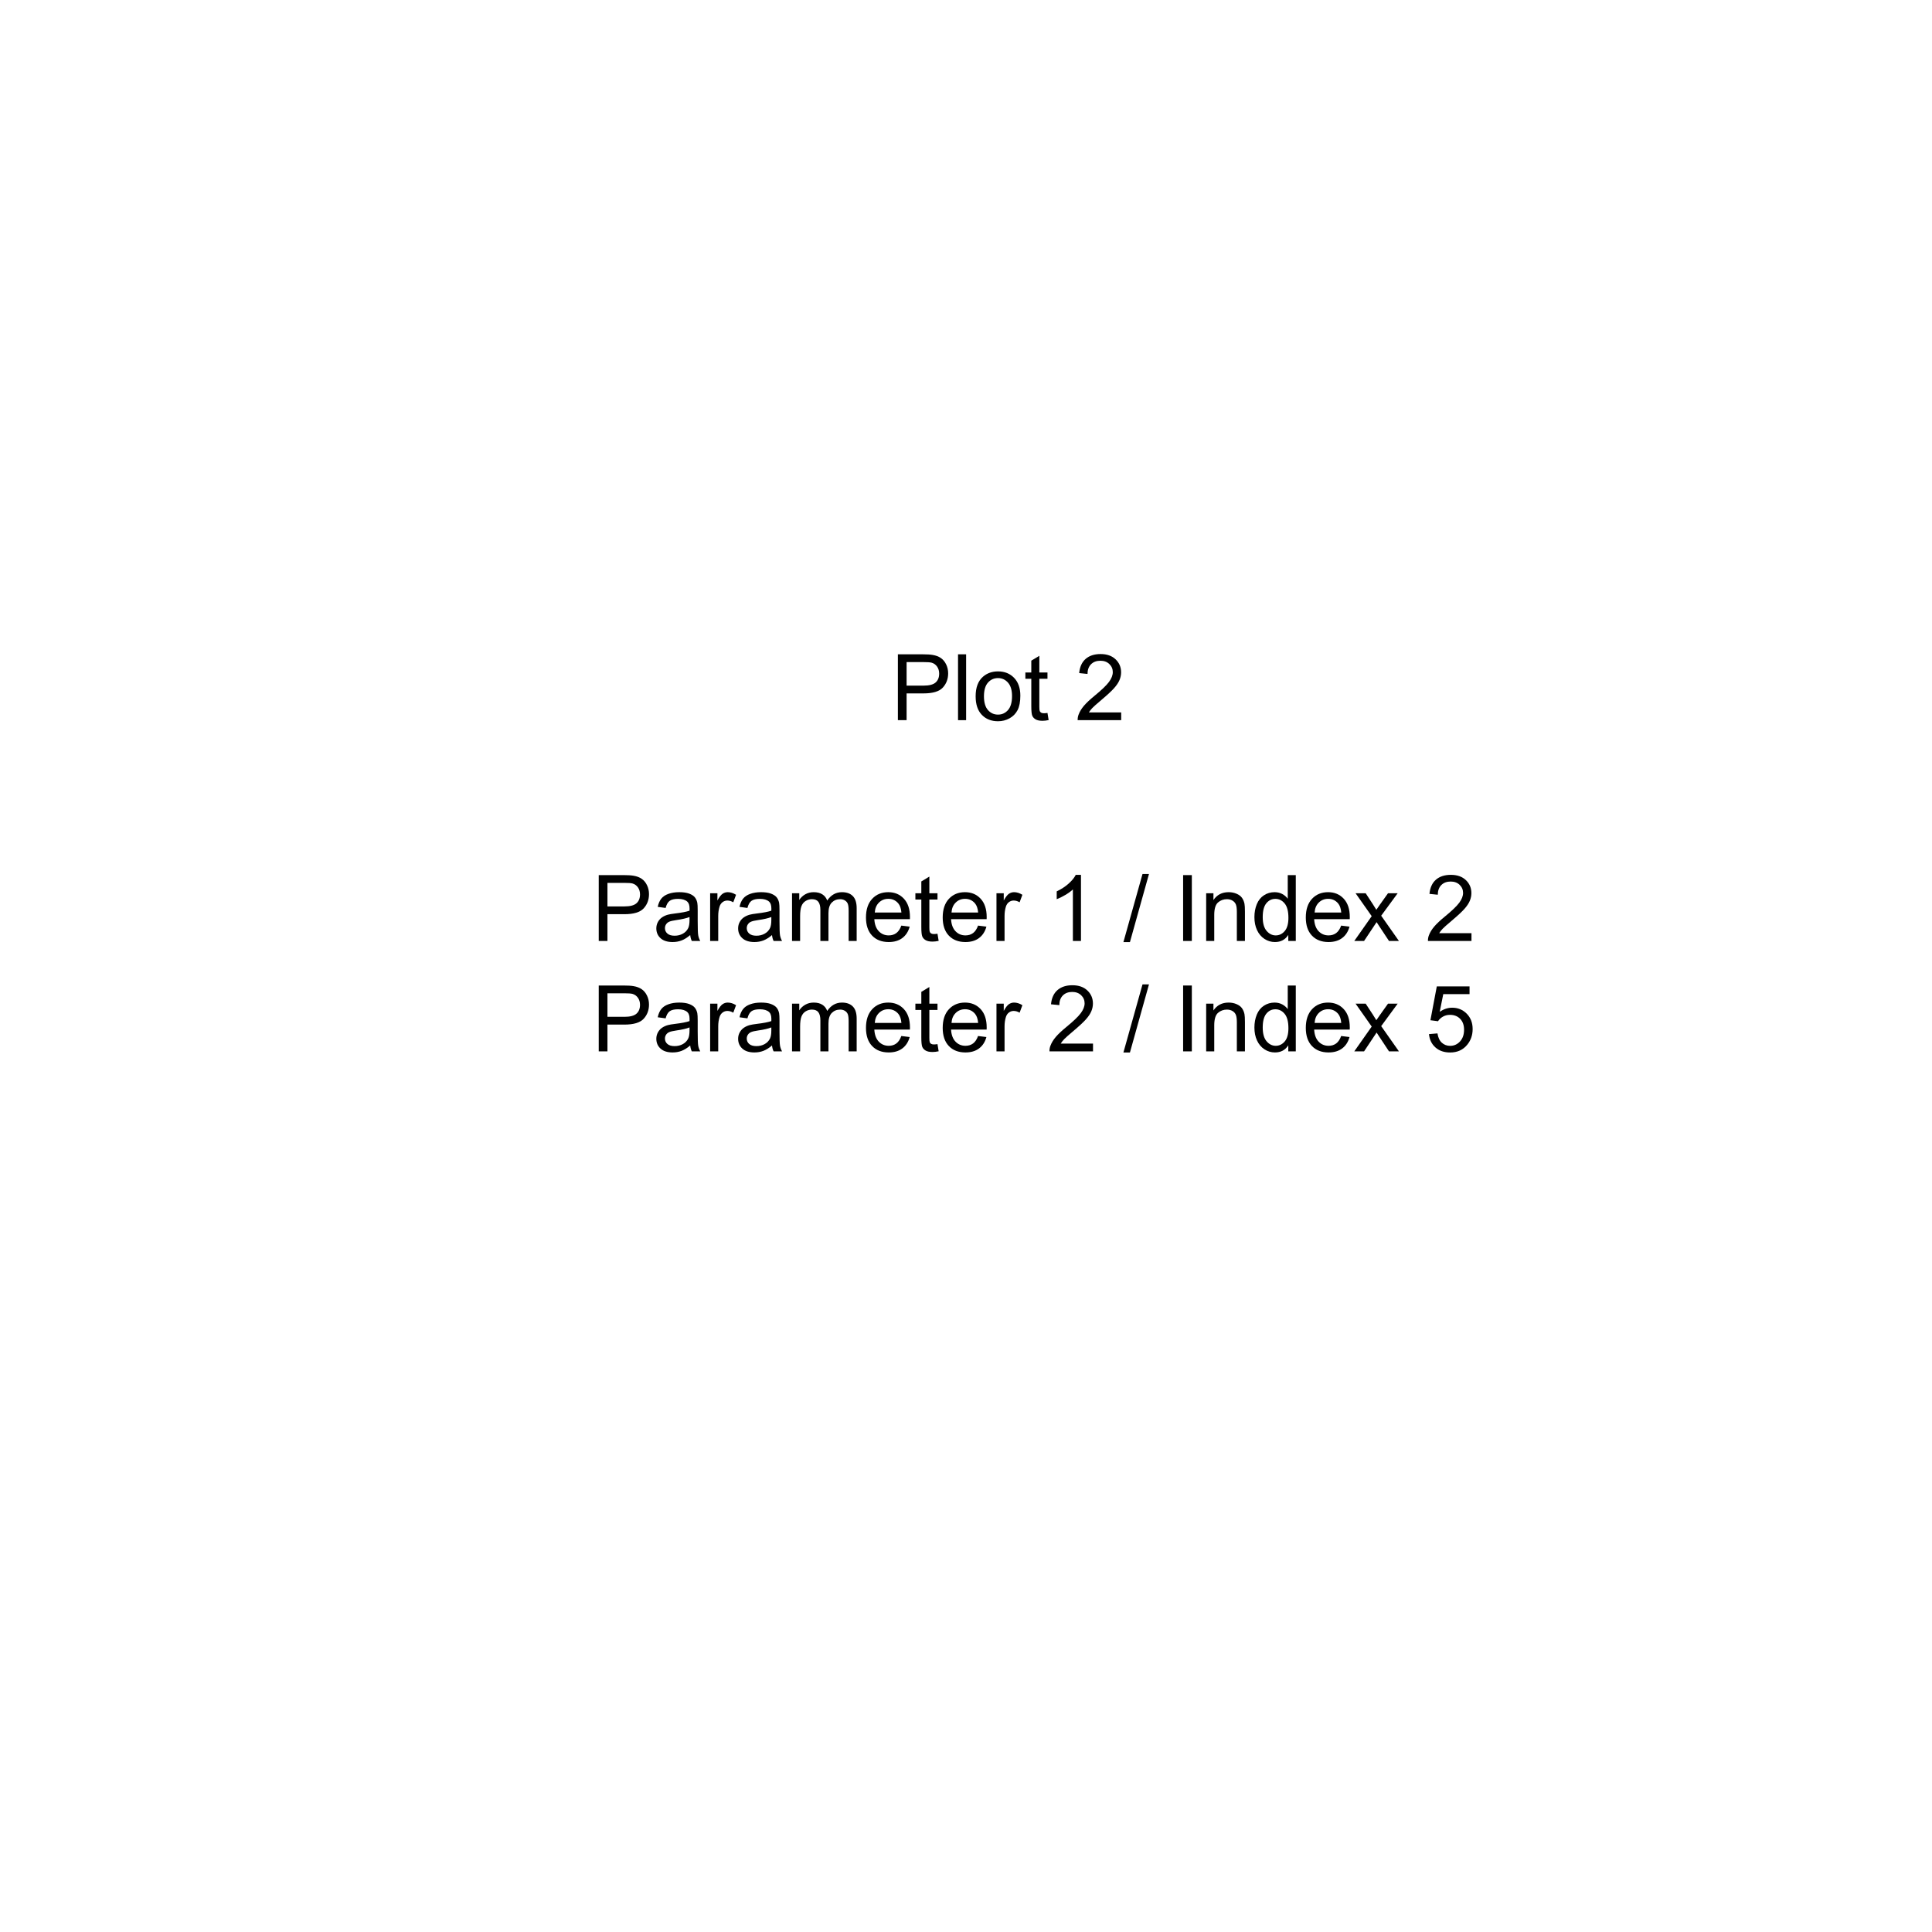
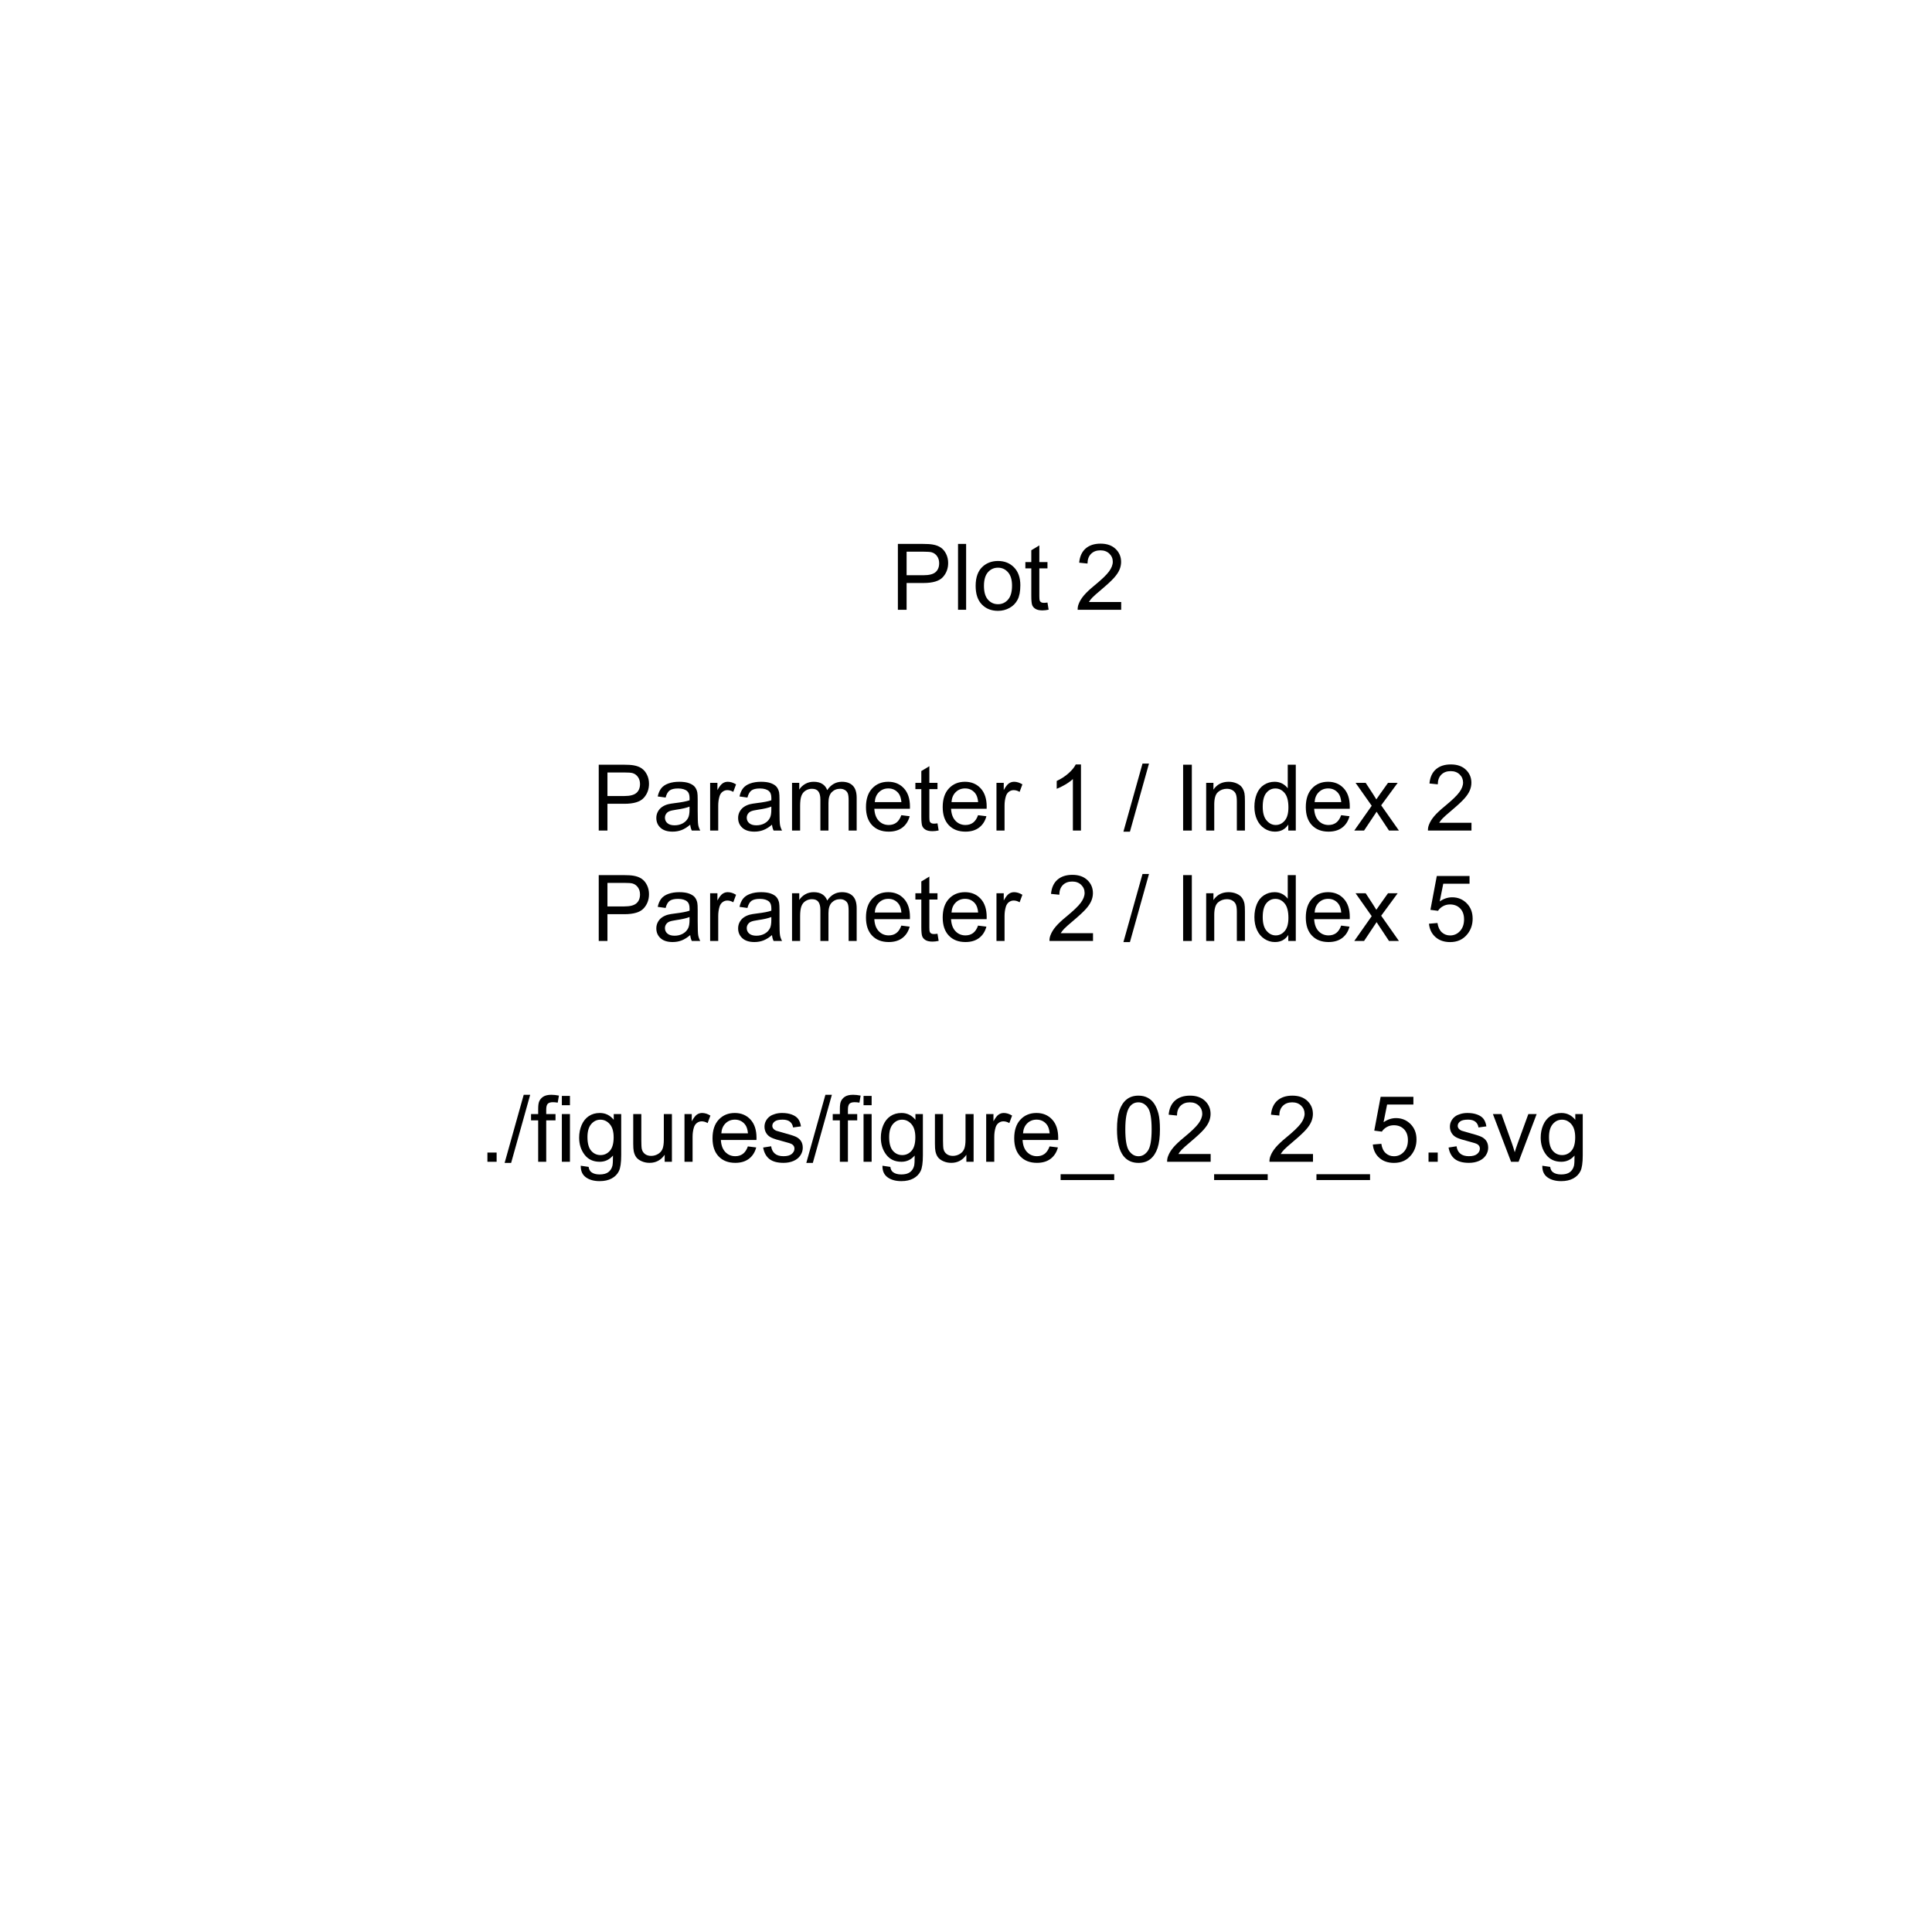
<svg xmlns="http://www.w3.org/2000/svg" xmlns:xlink="http://www.w3.org/1999/xlink" width="504pt" height="504pt" viewBox="0 0 504 504" version="1.1">
  <defs>
    <g>
      <symbol overflow="visible" id="glyph0-0">
        <path style="stroke:none;" d="M 3 0 L 3 -15 L 15 -15 L 15 0 Z M 3.375 -0.375 L 14.625 -0.375 L 14.625 -14.625 L 3.375 -14.625 Z M 3.375 -0.375 " />
      </symbol>
      <symbol overflow="visible" id="glyph0-1">
        <path style="stroke:none;" d="M 1.852 0 L 1.852 -17.18 L 8.332 -17.18 C 9.473 -17.18 10.344 -17.125 10.945 -17.016 C 11.789 -16.875 12.496 -16.605 13.066 -16.211 C 13.637 -15.816 14.094 -15.266 14.441 -14.555 C 14.789 -13.844 14.965 -13.062 14.965 -12.211 C 14.965 -10.75 14.5 -9.512 13.57 -8.5 C 12.641 -7.488 10.961 -6.984 8.531 -6.984 L 4.125 -6.984 L 4.125 0 Z M 4.125 -9.012 L 8.566 -9.012 C 10.035 -9.012 11.078 -9.285 11.695 -9.832 C 12.312 -10.379 12.621 -11.148 12.621 -12.141 C 12.621 -12.859 12.438 -13.473 12.074 -13.984 C 11.711 -14.496 11.234 -14.836 10.641 -15 C 10.258 -15.102 9.551 -15.152 8.52 -15.152 L 4.125 -15.152 Z M 4.125 -9.012 " />
      </symbol>
      <symbol overflow="visible" id="glyph0-2">
        <path style="stroke:none;" d="M 1.535 0 L 1.535 -17.18 L 3.645 -17.18 L 3.645 0 Z M 1.535 0 " />
      </symbol>
      <symbol overflow="visible" id="glyph0-3">
        <path style="stroke:none;" d="M 0.797 -6.223 C 0.797 -8.527 1.438 -10.234 2.719 -11.344 C 3.789 -12.266 5.094 -12.727 6.633 -12.727 C 8.344 -12.727 9.742 -12.164 10.828 -11.043 C 11.914 -9.922 12.457 -8.375 12.457 -6.398 C 12.457 -4.797 12.215 -3.535 11.734 -2.617 C 11.254 -1.699 10.555 -0.988 9.637 -0.48 C 8.719 0.027 7.719 0.281 6.633 0.281 C 4.891 0.281 3.48 -0.277 2.406 -1.395 C 1.332 -2.512 0.797 -4.121 0.797 -6.223 Z M 2.965 -6.223 C 2.965 -4.629 3.312 -3.434 4.008 -2.641 C 4.703 -1.848 5.578 -1.453 6.633 -1.453 C 7.68 -1.453 8.551 -1.852 9.246 -2.648 C 9.941 -3.445 10.289 -4.66 10.289 -6.293 C 10.289 -7.832 9.938 -8.996 9.238 -9.789 C 8.539 -10.582 7.672 -10.98 6.633 -10.98 C 5.578 -10.98 4.703 -10.586 4.008 -9.797 C 3.312 -9.008 2.965 -7.816 2.965 -6.223 Z M 2.965 -6.223 " />
      </symbol>
      <symbol overflow="visible" id="glyph0-4">
        <path style="stroke:none;" d="M 6.188 -1.887 L 6.492 -0.023 C 5.898 0.102 5.367 0.164 4.898 0.164 C 4.133 0.164 3.539 0.043 3.117 -0.199 C 2.695 -0.441 2.398 -0.758 2.227 -1.152 C 2.055 -1.547 1.969 -2.379 1.969 -3.645 L 1.969 -10.805 L 0.422 -10.805 L 0.422 -12.445 L 1.969 -12.445 L 1.969 -15.527 L 4.066 -16.793 L 4.066 -12.445 L 6.188 -12.445 L 6.188 -10.805 L 4.066 -10.805 L 4.066 -3.527 C 4.066 -2.926 4.102 -2.539 4.176 -2.367 C 4.25 -2.195 4.371 -2.059 4.539 -1.957 C 4.707 -1.855 4.949 -1.805 5.262 -1.805 C 5.496 -1.805 5.805 -1.832 6.188 -1.887 Z M 6.188 -1.887 " />
      </symbol>
      <symbol overflow="visible" id="glyph0-5">
        <path style="stroke:none;" d="" />
      </symbol>
      <symbol overflow="visible" id="glyph0-6">
        <path style="stroke:none;" d="M 12.082 -2.027 L 12.082 0 L 0.727 0 C 0.711 -0.508 0.793 -0.996 0.973 -1.465 C 1.262 -2.238 1.723 -3 2.359 -3.75 C 2.996 -4.5 3.918 -5.367 5.121 -6.352 C 6.988 -7.883 8.25 -9.094 8.906 -9.988 C 9.562 -10.883 9.891 -11.73 9.891 -12.527 C 9.891 -13.363 9.59 -14.066 8.992 -14.641 C 8.395 -15.215 7.617 -15.504 6.656 -15.504 C 5.641 -15.504 4.828 -15.199 4.219 -14.59 C 3.609 -13.98 3.301 -13.137 3.293 -12.059 L 1.125 -12.281 C 1.273 -13.898 1.832 -15.129 2.801 -15.977 C 3.77 -16.824 5.07 -17.25 6.703 -17.25 C 8.352 -17.25 9.656 -16.793 10.617 -15.879 C 11.578 -14.965 12.059 -13.832 12.059 -12.48 C 12.059 -11.793 11.918 -11.117 11.637 -10.453 C 11.355 -9.789 10.887 -9.09 10.234 -8.355 C 9.582 -7.621 8.5 -6.613 6.984 -5.332 C 5.719 -4.27 4.906 -3.547 4.547 -3.168 C 4.188 -2.789 3.891 -2.41 3.656 -2.027 Z M 12.082 -2.027 " />
      </symbol>
      <symbol overflow="visible" id="glyph0-7">
        <path style="stroke:none;" d="M 9.703 -1.535 C 8.922 -0.871 8.168 -0.402 7.445 -0.129 C 6.723 0.145 5.949 0.281 5.121 0.281 C 3.754 0.281 2.703 -0.051 1.969 -0.719 C 1.234 -1.387 0.867 -2.242 0.867 -3.281 C 0.867 -3.891 1.004 -4.445 1.281 -4.949 C 1.559 -5.453 1.922 -5.859 2.371 -6.164 C 2.82 -6.469 3.328 -6.699 3.891 -6.855 C 4.305 -6.965 4.93 -7.07 5.766 -7.172 C 7.469 -7.375 8.723 -7.617 9.527 -7.898 C 9.535 -8.188 9.539 -8.371 9.539 -8.449 C 9.539 -9.309 9.34 -9.914 8.941 -10.266 C 8.402 -10.742 7.602 -10.98 6.539 -10.98 C 5.547 -10.98 4.812 -10.805 4.34 -10.457 C 3.867 -10.109 3.52 -9.496 3.293 -8.613 L 1.23 -8.895 C 1.418 -9.777 1.727 -10.488 2.156 -11.031 C 2.586 -11.574 3.207 -11.992 4.02 -12.285 C 4.832 -12.578 5.773 -12.727 6.844 -12.727 C 7.906 -12.727 8.77 -12.602 9.434 -12.352 C 10.098 -12.102 10.586 -11.785 10.898 -11.406 C 11.211 -11.027 11.43 -10.551 11.555 -9.973 C 11.625 -9.613 11.66 -8.965 11.66 -8.027 L 11.66 -5.215 C 11.66 -3.254 11.703 -2.012 11.793 -1.492 C 11.883 -0.973 12.062 -0.477 12.328 0 L 10.125 0 C 9.906 -0.438 9.766 -0.949 9.703 -1.535 Z M 9.527 -6.246 C 8.762 -5.934 7.613 -5.668 6.082 -5.449 C 5.215 -5.324 4.602 -5.184 4.242 -5.027 C 3.883 -4.871 3.605 -4.641 3.41 -4.34 C 3.215 -4.039 3.117 -3.707 3.117 -3.34 C 3.117 -2.777 3.328 -2.309 3.754 -1.934 C 4.18 -1.559 4.805 -1.371 5.625 -1.371 C 6.438 -1.371 7.16 -1.547 7.793 -1.902 C 8.426 -2.258 8.891 -2.746 9.188 -3.363 C 9.414 -3.84 9.527 -4.543 9.527 -5.473 Z M 9.527 -6.246 " />
      </symbol>
      <symbol overflow="visible" id="glyph0-8">
        <path style="stroke:none;" d="M 1.559 0 L 1.559 -12.445 L 3.457 -12.445 L 3.457 -10.559 C 3.941 -11.441 4.387 -12.023 4.797 -12.305 C 5.207 -12.586 5.66 -12.727 6.152 -12.727 C 6.863 -12.727 7.586 -12.5 8.32 -12.047 L 7.594 -10.09 C 7.078 -10.395 6.562 -10.547 6.047 -10.547 C 5.586 -10.547 5.172 -10.406 4.805 -10.129 C 4.438 -9.852 4.176 -9.469 4.02 -8.977 C 3.785 -8.227 3.668 -7.406 3.668 -6.516 L 3.668 0 Z M 1.559 0 " />
      </symbol>
      <symbol overflow="visible" id="glyph0-9">
        <path style="stroke:none;" d="M 1.582 0 L 1.582 -12.445 L 3.469 -12.445 L 3.469 -10.699 C 3.859 -11.309 4.379 -11.797 5.027 -12.168 C 5.676 -12.539 6.414 -12.727 7.242 -12.727 C 8.164 -12.727 8.918 -12.535 9.508 -12.152 C 10.098 -11.77 10.516 -11.234 10.758 -10.547 C 11.742 -12 13.023 -12.727 14.602 -12.727 C 15.836 -12.727 16.785 -12.383 17.449 -11.699 C 18.113 -11.016 18.445 -9.965 18.445 -8.543 L 18.445 0 L 16.348 0 L 16.348 -7.84 C 16.348 -8.684 16.277 -9.289 16.141 -9.66 C 16.004 -10.031 15.758 -10.332 15.398 -10.559 C 15.039 -10.785 14.617 -10.898 14.133 -10.898 C 13.258 -10.898 12.531 -10.605 11.953 -10.023 C 11.375 -9.441 11.086 -8.512 11.086 -7.23 L 11.086 0 L 8.977 0 L 8.977 -8.086 C 8.977 -9.023 8.805 -9.727 8.461 -10.195 C 8.117 -10.664 7.555 -10.898 6.773 -10.898 C 6.18 -10.898 5.629 -10.742 5.125 -10.43 C 4.621 -10.117 4.258 -9.66 4.031 -9.059 C 3.805 -8.457 3.691 -7.59 3.691 -6.457 L 3.691 0 Z M 1.582 0 " />
      </symbol>
      <symbol overflow="visible" id="glyph0-10">
        <path style="stroke:none;" d="M 10.102 -4.008 L 12.281 -3.738 C 11.938 -2.465 11.301 -1.477 10.371 -0.773 C 9.441 -0.07 8.254 0.281 6.809 0.281 C 4.988 0.281 3.543 -0.277 2.477 -1.398 C 1.41 -2.52 0.879 -4.094 0.879 -6.117 C 0.879 -8.211 1.418 -9.836 2.496 -10.992 C 3.574 -12.148 4.973 -12.727 6.691 -12.727 C 8.355 -12.727 9.715 -12.16 10.77 -11.027 C 11.824 -9.895 12.352 -8.301 12.352 -6.246 C 12.352 -6.121 12.348 -5.934 12.34 -5.684 L 3.059 -5.684 C 3.137 -4.316 3.523 -3.27 4.219 -2.543 C 4.914 -1.816 5.781 -1.453 6.82 -1.453 C 7.594 -1.453 8.254 -1.656 8.801 -2.062 C 9.348 -2.469 9.781 -3.117 10.102 -4.008 Z M 3.176 -7.418 L 10.125 -7.418 C 10.031 -8.465 9.766 -9.25 9.328 -9.773 C 8.656 -10.586 7.785 -10.992 6.715 -10.992 C 5.746 -10.992 4.93 -10.668 4.27 -10.02 C 3.609 -9.371 3.246 -8.504 3.176 -7.418 Z M 3.176 -7.418 " />
      </symbol>
      <symbol overflow="visible" id="glyph0-11">
        <path style="stroke:none;" d="M 8.941 0 L 6.832 0 L 6.832 -13.441 C 6.324 -12.957 5.656 -12.473 4.832 -11.988 C 4.008 -11.504 3.27 -11.141 2.613 -10.898 L 2.613 -12.938 C 3.793 -13.492 4.824 -14.164 5.707 -14.953 C 6.59 -15.742 7.215 -16.508 7.582 -17.25 L 8.941 -17.25 Z M 8.941 0 " />
      </symbol>
      <symbol overflow="visible" id="glyph0-12">
        <path style="stroke:none;" d="M 0 0.293 L 4.98 -17.473 L 6.668 -17.473 L 1.699 0.293 Z M 0 0.293 " />
      </symbol>
      <symbol overflow="visible" id="glyph0-13">
        <path style="stroke:none;" d="M 2.238 0 L 2.238 -17.18 L 4.512 -17.18 L 4.512 0 Z M 2.238 0 " />
      </symbol>
      <symbol overflow="visible" id="glyph0-14">
        <path style="stroke:none;" d="M 1.582 0 L 1.582 -12.445 L 3.48 -12.445 L 3.48 -10.676 C 4.395 -12.043 5.715 -12.727 7.441 -12.727 C 8.191 -12.727 8.879 -12.59 9.508 -12.32 C 10.137 -12.051 10.609 -11.699 10.922 -11.262 C 11.234 -10.824 11.453 -10.305 11.578 -9.703 C 11.656 -9.312 11.695 -8.629 11.695 -7.652 L 11.695 0 L 9.586 0 L 9.586 -7.57 C 9.586 -8.43 9.504 -9.07 9.34 -9.496 C 9.176 -9.922 8.883 -10.262 8.465 -10.516 C 8.047 -10.77 7.559 -10.898 6.996 -10.898 C 6.098 -10.898 5.32 -10.613 4.668 -10.043 C 4.016 -9.473 3.691 -8.391 3.691 -6.797 L 3.691 0 Z M 1.582 0 " />
      </symbol>
      <symbol overflow="visible" id="glyph0-15">
        <path style="stroke:none;" d="M 9.656 0 L 9.656 -1.57 C 8.867 -0.336 7.707 0.281 6.176 0.281 C 5.184 0.281 4.27 0.008 3.438 -0.539 C 2.605 -1.086 1.961 -1.848 1.504 -2.828 C 1.047 -3.809 0.82 -4.938 0.82 -6.211 C 0.82 -7.453 1.027 -8.578 1.441 -9.59 C 1.855 -10.602 2.477 -11.379 3.305 -11.918 C 4.133 -12.457 5.059 -12.727 6.082 -12.727 C 6.832 -12.727 7.5 -12.566 8.086 -12.25 C 8.672 -11.934 9.148 -11.523 9.516 -11.016 L 9.516 -17.18 L 11.613 -17.18 L 11.613 0 Z M 2.988 -6.211 C 2.988 -4.617 3.324 -3.426 3.996 -2.637 C 4.668 -1.848 5.461 -1.453 6.375 -1.453 C 7.297 -1.453 8.078 -1.828 8.723 -2.582 C 9.367 -3.336 9.691 -4.488 9.691 -6.035 C 9.691 -7.738 9.363 -8.988 8.707 -9.785 C 8.051 -10.582 7.242 -10.98 6.281 -10.98 C 5.344 -10.98 4.559 -10.598 3.93 -9.832 C 3.301 -9.066 2.988 -7.859 2.988 -6.211 Z M 2.988 -6.211 " />
      </symbol>
      <symbol overflow="visible" id="glyph0-16">
        <path style="stroke:none;" d="M 0.176 0 L 4.723 -6.469 L 0.516 -12.445 L 3.152 -12.445 L 5.062 -9.527 C 5.422 -8.973 5.711 -8.508 5.93 -8.133 C 6.273 -8.648 6.59 -9.105 6.879 -9.504 L 8.977 -12.445 L 11.496 -12.445 L 7.195 -6.586 L 11.824 0 L 9.234 0 L 6.68 -3.867 L 6 -4.91 L 2.73 0 Z M 0.176 0 " />
      </symbol>
      <symbol overflow="visible" id="glyph0-17">
        <path style="stroke:none;" d="M 0.996 -4.5 L 3.211 -4.688 C 3.375 -3.609 3.754 -2.797 4.352 -2.254 C 4.949 -1.711 5.672 -1.441 6.516 -1.441 C 7.531 -1.441 8.391 -1.824 9.094 -2.59 C 9.797 -3.355 10.148 -4.371 10.148 -5.637 C 10.148 -6.84 9.809 -7.789 9.133 -8.484 C 8.457 -9.18 7.574 -9.527 6.48 -9.527 C 5.801 -9.527 5.188 -9.371 4.641 -9.062 C 4.094 -8.754 3.664 -8.355 3.352 -7.863 L 1.371 -8.121 L 3.035 -16.945 L 11.578 -16.945 L 11.578 -14.93 L 4.723 -14.93 L 3.797 -10.312 C 4.828 -11.031 5.91 -11.391 7.043 -11.391 C 8.543 -11.391 9.809 -10.871 10.84 -9.832 C 11.871 -8.793 12.387 -7.457 12.387 -5.824 C 12.387 -4.27 11.934 -2.926 11.027 -1.793 C 9.926 -0.402 8.422 0.293 6.516 0.293 C 4.953 0.293 3.676 -0.145 2.688 -1.02 C 1.699 -1.895 1.137 -3.055 0.996 -4.5 Z M 0.996 -4.5 " />
      </symbol>
+       <symbol overflow="visible" id="glyph0-18">
+         <path style="stroke:none;" d="M 2.18 0 L 2.18 -2.402 L 4.582 -2.402 L 4.582 0 Z M 2.18 0 " />
+       </symbol>
+       <symbol overflow="visible" id="glyph0-19">
+         <path style="stroke:none;" d="M 2.086 0 L 2.086 -10.805 L 0.223 -10.805 L 0.223 -12.445 L 2.086 -12.445 L 2.086 -13.77 C 2.086 -14.605 2.16 -15.227 2.309 -15.633 C 2.512 -16.18 2.867 -16.621 3.379 -16.961 C 3.891 -17.301 4.609 -17.473 5.531 -17.473 C 6.125 -17.473 6.781 -17.402 7.5 -17.262 L 7.184 -15.422 C 6.746 -15.5 6.332 -15.539 5.941 -15.539 C 5.301 -15.539 4.848 -15.402 4.582 -15.129 C 4.316 -14.855 4.184 -14.344 4.184 -13.594 L 4.184 -12.445 L 6.609 -12.445 L 6.609 -10.805 L 4.184 -10.805 L 4.184 0 Z M 2.086 0 " />
+       </symbol>
+       <symbol overflow="visible" id="glyph0-20">
+         <path style="stroke:none;" d="M 1.594 -14.754 L 1.594 -17.18 L 3.703 -17.18 L 3.703 -14.754 Z M 1.594 0 L 1.594 -12.445 L 3.703 -12.445 L 3.703 0 Z M 1.594 0 " />
+       </symbol>
+       <symbol overflow="visible" id="glyph0-21">
+         <path style="stroke:none;" d="M 1.195 1.031 L 3.246 1.336 C 3.332 1.969 3.57 2.43 3.961 2.719 C 4.484 3.109 5.199 3.305 6.105 3.305 C 7.082 3.305 7.836 3.109 8.367 2.719 C 8.898 2.328 9.258 1.781 9.445 1.078 C 9.555 0.648 9.605 -0.254 9.598 -1.629 C 8.676 -0.543 7.527 0 6.152 0 C 4.441 0 3.117 -0.617 2.18 -1.852 C 1.242 -3.086 0.773 -4.566 0.773 -6.293 C 0.773 -7.48 0.988 -8.574 1.418 -9.578 C 1.848 -10.582 2.469 -11.359 3.285 -11.906 C 4.102 -12.453 5.062 -12.727 6.164 -12.727 C 7.633 -12.727 8.844 -12.133 9.797 -10.945 L 9.797 -12.445 L 11.742 -12.445 L 11.742 -1.688 C 11.742 0.25 11.543 1.621 11.148 2.43 C 10.754 3.238 10.129 3.879 9.273 4.348 C 8.418 4.816 7.367 5.051 6.117 5.051 C 4.633 5.051 3.434 4.715 2.52 4.047 C 1.605 3.379 1.164 2.375 1.195 1.031 Z M 2.941 -6.445 C 2.941 -4.812 3.266 -3.621 3.914 -2.871 C 4.562 -2.121 5.375 -1.746 6.352 -1.746 C 7.32 -1.746 8.133 -2.117 8.789 -2.863 C 9.445 -3.609 9.773 -4.781 9.773 -6.375 C 9.773 -7.898 9.434 -9.047 8.758 -9.82 C 8.082 -10.594 7.27 -10.98 6.316 -10.98 C 5.379 -10.98 4.582 -10.598 3.926 -9.836 C 3.27 -9.074 2.941 -7.945 2.941 -6.445 Z M 2.941 -6.445 " />
+       </symbol>
+       <symbol overflow="visible" id="glyph0-22">
+         <path style="stroke:none;" d="M 9.738 0 L 9.738 -1.828 C 8.77 -0.422 7.453 0.281 5.789 0.281 C 5.055 0.281 4.367 0.141 3.73 -0.141 C 3.094 -0.422 2.621 -0.773 2.312 -1.199 C 2.004 -1.625 1.789 -2.148 1.664 -2.766 C 1.578 -3.18 1.535 -3.836 1.535 -4.734 L 1.535 -12.445 L 3.645 -12.445 L 3.645 -5.543 C 3.645 -4.441 3.688 -3.699 3.773 -3.316 C 3.906 -2.762 4.188 -2.324 4.617 -2.008 C 5.047 -1.691 5.578 -1.535 6.211 -1.535 C 6.844 -1.535 7.438 -1.695 7.992 -2.02 C 8.547 -2.344 8.938 -2.785 9.168 -3.344 C 9.398 -3.902 9.516 -4.715 9.516 -5.777 L 9.516 -12.445 L 11.625 -12.445 L 11.625 0 Z M 9.738 0 " />
+       </symbol>
+       <symbol overflow="visible" id="glyph0-23">
+         <path style="stroke:none;" d="M 0.738 -3.715 L 2.824 -4.043 C 2.941 -3.207 3.266 -2.566 3.801 -2.121 C 4.336 -1.676 5.086 -1.453 6.047 -1.453 C 7.016 -1.453 7.734 -1.648 8.203 -2.043 C 8.672 -2.438 8.906 -2.902 8.906 -3.434 C 8.906 -3.91 8.699 -4.285 8.285 -4.559 C 7.996 -4.746 7.277 -4.984 6.129 -5.273 C 4.582 -5.664 3.508 -6 2.91 -6.285 C 2.312 -6.57 1.859 -6.965 1.551 -7.469 C 1.242 -7.973 1.09 -8.531 1.09 -9.141 C 1.09 -9.695 1.215 -10.207 1.469 -10.68 C 1.723 -11.152 2.07 -11.547 2.508 -11.859 C 2.836 -12.102 3.281 -12.305 3.848 -12.473 C 4.414 -12.641 5.023 -12.727 5.672 -12.727 C 6.648 -12.727 7.504 -12.586 8.242 -12.305 C 8.98 -12.023 9.527 -11.641 9.879 -11.16 C 10.23 -10.68 10.473 -10.039 10.605 -9.234 L 8.543 -8.953 C 8.449 -9.594 8.176 -10.094 7.727 -10.453 C 7.277 -10.812 6.645 -10.992 5.824 -10.992 C 4.855 -10.992 4.164 -10.832 3.75 -10.512 C 3.336 -10.191 3.129 -9.816 3.129 -9.387 C 3.129 -9.113 3.215 -8.867 3.387 -8.648 C 3.559 -8.422 3.828 -8.234 4.195 -8.086 C 4.406 -8.008 5.027 -7.828 6.059 -7.547 C 7.551 -7.148 8.59 -6.82 9.18 -6.566 C 9.77 -6.312 10.234 -5.945 10.57 -5.461 C 10.906 -4.977 11.074 -4.375 11.074 -3.656 C 11.074 -2.953 10.867 -2.289 10.457 -1.668 C 10.047 -1.047 9.457 -0.566 8.684 -0.227 C 7.91 0.113 7.035 0.281 6.059 0.281 C 4.441 0.281 3.207 -0.055 2.359 -0.727 C 1.512 -1.398 0.973 -2.395 0.738 -3.715 Z M 0.738 -3.715 " />
+       </symbol>
+       <symbol overflow="visible" id="glyph0-24">
+         <path style="stroke:none;" d="M -0.363 4.77 L -0.363 3.246 L 13.617 3.246 L 13.617 4.77 Z M -0.363 4.77 " />
+       </symbol>
+       <symbol overflow="visible" id="glyph0-25">
+         <path style="stroke:none;" d="M 0.996 -8.473 C 0.996 -10.504 1.203 -12.137 1.621 -13.375 C 2.039 -14.613 2.66 -15.57 3.484 -16.242 C 4.309 -16.914 5.348 -17.25 6.598 -17.25 C 7.52 -17.25 8.328 -17.062 9.023 -16.691 C 9.719 -16.32 10.293 -15.785 10.746 -15.086 C 11.199 -14.387 11.555 -13.535 11.812 -12.531 C 12.07 -11.527 12.199 -10.176 12.199 -8.473 C 12.199 -6.457 11.992 -4.828 11.578 -3.59 C 11.164 -2.352 10.543 -1.395 9.719 -0.719 C 8.895 -0.043 7.855 0.293 6.598 0.293 C 4.941 0.293 3.641 -0.301 2.695 -1.488 C 1.562 -2.918 0.996 -5.246 0.996 -8.473 Z M 3.164 -8.473 C 3.164 -5.652 3.492 -3.773 4.152 -2.84 C 4.812 -1.906 5.629 -1.441 6.598 -1.441 C 7.566 -1.441 8.379 -1.91 9.039 -2.848 C 9.699 -3.785 10.031 -5.66 10.031 -8.473 C 10.031 -11.301 9.699 -13.18 9.039 -14.109 C 8.379 -15.039 7.559 -15.504 6.574 -15.504 C 5.605 -15.504 4.832 -15.094 4.254 -14.273 C 3.527 -13.227 3.164 -11.293 3.164 -8.473 Z M 3.164 -8.473 " />
+       </symbol>
+       <symbol overflow="visible" id="glyph0-26">
+         <path style="stroke:none;" d="M 5.039 0 L 0.305 -12.445 L 2.531 -12.445 L 5.203 -4.992 C 5.492 -4.188 5.758 -3.352 6 -2.484 C 6.188 -3.141 6.449 -3.93 6.785 -4.852 L 9.551 -12.445 L 11.719 -12.445 L 7.008 0 Z M 5.039 0 " />
+       </symbol>
    </g>
  </defs>
-   <g id="surface2366">
+   <g id="surface3116">
    <rect x="0" y="0" width="504" height="504" style="fill:rgb(100%,100%,100%);fill-opacity:1;stroke:none;" />
    <g style="fill:rgb(0%,0%,0%);fill-opacity:1;">
-       <use xlink:href="#glyph0-1" x="232.379" y="187.871" />
-       <use xlink:href="#glyph0-2" x="248.387" y="187.871" />
-       <use xlink:href="#glyph0-3" x="253.719" y="187.871" />
-       <use xlink:href="#glyph0-4" x="267.066" y="187.871" />
-       <use xlink:href="#glyph0-5" x="273.734" y="187.871" />
-       <use xlink:href="#glyph0-6" x="280.402" y="187.871" />
-       <use xlink:href="#glyph0-5" x="293.75" y="187.871" />
+       <use xlink:href="#glyph0-1" x="232.379" y="159.07" />
+       <use xlink:href="#glyph0-2" x="248.387" y="159.07" />
+       <use xlink:href="#glyph0-3" x="253.719" y="159.07" />
+       <use xlink:href="#glyph0-4" x="267.066" y="159.07" />
+       <use xlink:href="#glyph0-5" x="273.734" y="159.07" />
+       <use xlink:href="#glyph0-6" x="280.402" y="159.07" />
+       <use xlink:href="#glyph0-5" x="293.75" y="159.07" />
    </g>
    <g style="fill:rgb(0%,0%,0%);fill-opacity:1;">
-       <use xlink:href="#glyph0-5" x="263.062" y="216.668" />
+       <use xlink:href="#glyph0-5" x="263.062" y="187.871" />
+     </g>
+     <g style="fill:rgb(0%,0%,0%);fill-opacity:1;">
+       <use xlink:href="#glyph0-5" x="147.672" y="216.668" />
+       <use xlink:href="#glyph0-1" x="154.34" y="216.668" />
+       <use xlink:href="#glyph0-7" x="170.348" y="216.668" />
+       <use xlink:href="#glyph0-8" x="183.695" y="216.668" />
+       <use xlink:href="#glyph0-7" x="191.688" y="216.668" />
+       <use xlink:href="#glyph0-9" x="205.035" y="216.668" />
+       <use xlink:href="#glyph0-10" x="225.027" y="216.668" />
+       <use xlink:href="#glyph0-4" x="238.375" y="216.668" />
+       <use xlink:href="#glyph0-10" x="245.043" y="216.668" />
+       <use xlink:href="#glyph0-8" x="258.391" y="216.668" />
+       <use xlink:href="#glyph0-5" x="266.383" y="216.668" />
+       <use xlink:href="#glyph0-11" x="273.051" y="216.668" />
+       <use xlink:href="#glyph0-5" x="286.398" y="216.668" />
+       <use xlink:href="#glyph0-12" x="293.066" y="216.668" />
+       <use xlink:href="#glyph0-5" x="299.734" y="216.668" />
+       <use xlink:href="#glyph0-13" x="306.402" y="216.668" />
+       <use xlink:href="#glyph0-14" x="313.07" y="216.668" />
+       <use xlink:href="#glyph0-15" x="326.418" y="216.668" />
+       <use xlink:href="#glyph0-10" x="339.766" y="216.668" />
+       <use xlink:href="#glyph0-16" x="353.113" y="216.668" />
+       <use xlink:href="#glyph0-5" x="365.113" y="216.668" />
+       <use xlink:href="#glyph0-6" x="371.781" y="216.668" />
    </g>
    <g style="fill:rgb(0%,0%,0%);fill-opacity:1;">
      <use xlink:href="#glyph0-5" x="147.672" y="245.469" />
      <use xlink:href="#glyph0-1" x="154.34" y="245.469" />
      <use xlink:href="#glyph0-7" x="170.348" y="245.469" />
      <use xlink:href="#glyph0-8" x="183.695" y="245.469" />
      <use xlink:href="#glyph0-7" x="191.688" y="245.469" />
      <use xlink:href="#glyph0-9" x="205.035" y="245.469" />
      <use xlink:href="#glyph0-10" x="225.027" y="245.469" />
      <use xlink:href="#glyph0-4" x="238.375" y="245.469" />
      <use xlink:href="#glyph0-10" x="245.043" y="245.469" />
      <use xlink:href="#glyph0-8" x="258.391" y="245.469" />
      <use xlink:href="#glyph0-5" x="266.383" y="245.469" />
-       <use xlink:href="#glyph0-11" x="273.051" y="245.469" />
+       <use xlink:href="#glyph0-6" x="273.051" y="245.469" />
      <use xlink:href="#glyph0-5" x="286.398" y="245.469" />
      <use xlink:href="#glyph0-12" x="293.066" y="245.469" />
      <use xlink:href="#glyph0-5" x="299.734" y="245.469" />
      <use xlink:href="#glyph0-13" x="306.402" y="245.469" />
      <use xlink:href="#glyph0-14" x="313.07" y="245.469" />
      <use xlink:href="#glyph0-15" x="326.418" y="245.469" />
      <use xlink:href="#glyph0-10" x="339.766" y="245.469" />
      <use xlink:href="#glyph0-16" x="353.113" y="245.469" />
      <use xlink:href="#glyph0-5" x="365.113" y="245.469" />
-       <use xlink:href="#glyph0-6" x="371.781" y="245.469" />
+       <use xlink:href="#glyph0-17" x="371.781" y="245.469" />
    </g>
    <g style="fill:rgb(0%,0%,0%);fill-opacity:1;">
-       <use xlink:href="#glyph0-5" x="147.672" y="274.27" />
-       <use xlink:href="#glyph0-1" x="154.34" y="274.27" />
-       <use xlink:href="#glyph0-7" x="170.348" y="274.27" />
-       <use xlink:href="#glyph0-8" x="183.695" y="274.27" />
-       <use xlink:href="#glyph0-7" x="191.688" y="274.27" />
-       <use xlink:href="#glyph0-9" x="205.035" y="274.27" />
-       <use xlink:href="#glyph0-10" x="225.027" y="274.27" />
-       <use xlink:href="#glyph0-4" x="238.375" y="274.27" />
-       <use xlink:href="#glyph0-10" x="245.043" y="274.27" />
-       <use xlink:href="#glyph0-8" x="258.391" y="274.27" />
-       <use xlink:href="#glyph0-5" x="266.383" y="274.27" />
-       <use xlink:href="#glyph0-6" x="273.051" y="274.27" />
-       <use xlink:href="#glyph0-5" x="286.398" y="274.27" />
-       <use xlink:href="#glyph0-12" x="293.066" y="274.27" />
-       <use xlink:href="#glyph0-5" x="299.734" y="274.27" />
-       <use xlink:href="#glyph0-13" x="306.402" y="274.27" />
-       <use xlink:href="#glyph0-14" x="313.07" y="274.27" />
-       <use xlink:href="#glyph0-15" x="326.418" y="274.27" />
-       <use xlink:href="#glyph0-10" x="339.766" y="274.27" />
-       <use xlink:href="#glyph0-16" x="353.113" y="274.27" />
-       <use xlink:href="#glyph0-5" x="365.113" y="274.27" />
-       <use xlink:href="#glyph0-17" x="371.781" y="274.27" />
+       <use xlink:href="#glyph0-5" x="263.062" y="274.27" />
+     </g>
+     <g style="fill:rgb(0%,0%,0%);fill-opacity:1;">
+       <use xlink:href="#glyph0-5" x="118.305" y="303.07" />
+       <use xlink:href="#glyph0-18" x="124.973" y="303.07" />
+       <use xlink:href="#glyph0-12" x="131.641" y="303.07" />
+       <use xlink:href="#glyph0-19" x="138.309" y="303.07" />
+       <use xlink:href="#glyph0-20" x="144.977" y="303.07" />
+       <use xlink:href="#glyph0-21" x="150.309" y="303.07" />
+       <use xlink:href="#glyph0-22" x="163.656" y="303.07" />
+       <use xlink:href="#glyph0-8" x="177.004" y="303.07" />
+       <use xlink:href="#glyph0-10" x="184.996" y="303.07" />
+       <use xlink:href="#glyph0-23" x="198.344" y="303.07" />
+       <use xlink:href="#glyph0-12" x="210.344" y="303.07" />
+       <use xlink:href="#glyph0-19" x="217.012" y="303.07" />
+       <use xlink:href="#glyph0-20" x="223.68" y="303.07" />
+       <use xlink:href="#glyph0-21" x="229.012" y="303.07" />
+       <use xlink:href="#glyph0-22" x="242.359" y="303.07" />
+       <use xlink:href="#glyph0-8" x="255.707" y="303.07" />
+       <use xlink:href="#glyph0-10" x="263.699" y="303.07" />
+       <use xlink:href="#glyph0-24" x="277.047" y="303.07" />
+       <use xlink:href="#glyph0-25" x="290.395" y="303.07" />
+       <use xlink:href="#glyph0-6" x="303.742" y="303.07" />
+       <use xlink:href="#glyph0-24" x="317.09" y="303.07" />
+       <use xlink:href="#glyph0-6" x="330.438" y="303.07" />
+       <use xlink:href="#glyph0-24" x="343.785" y="303.07" />
+       <use xlink:href="#glyph0-17" x="357.133" y="303.07" />
+       <use xlink:href="#glyph0-18" x="370.48" y="303.07" />
+       <use xlink:href="#glyph0-23" x="377.148" y="303.07" />
+       <use xlink:href="#glyph0-26" x="389.148" y="303.07" />
+       <use xlink:href="#glyph0-21" x="401.148" y="303.07" />
    </g>
  </g>
</svg>
